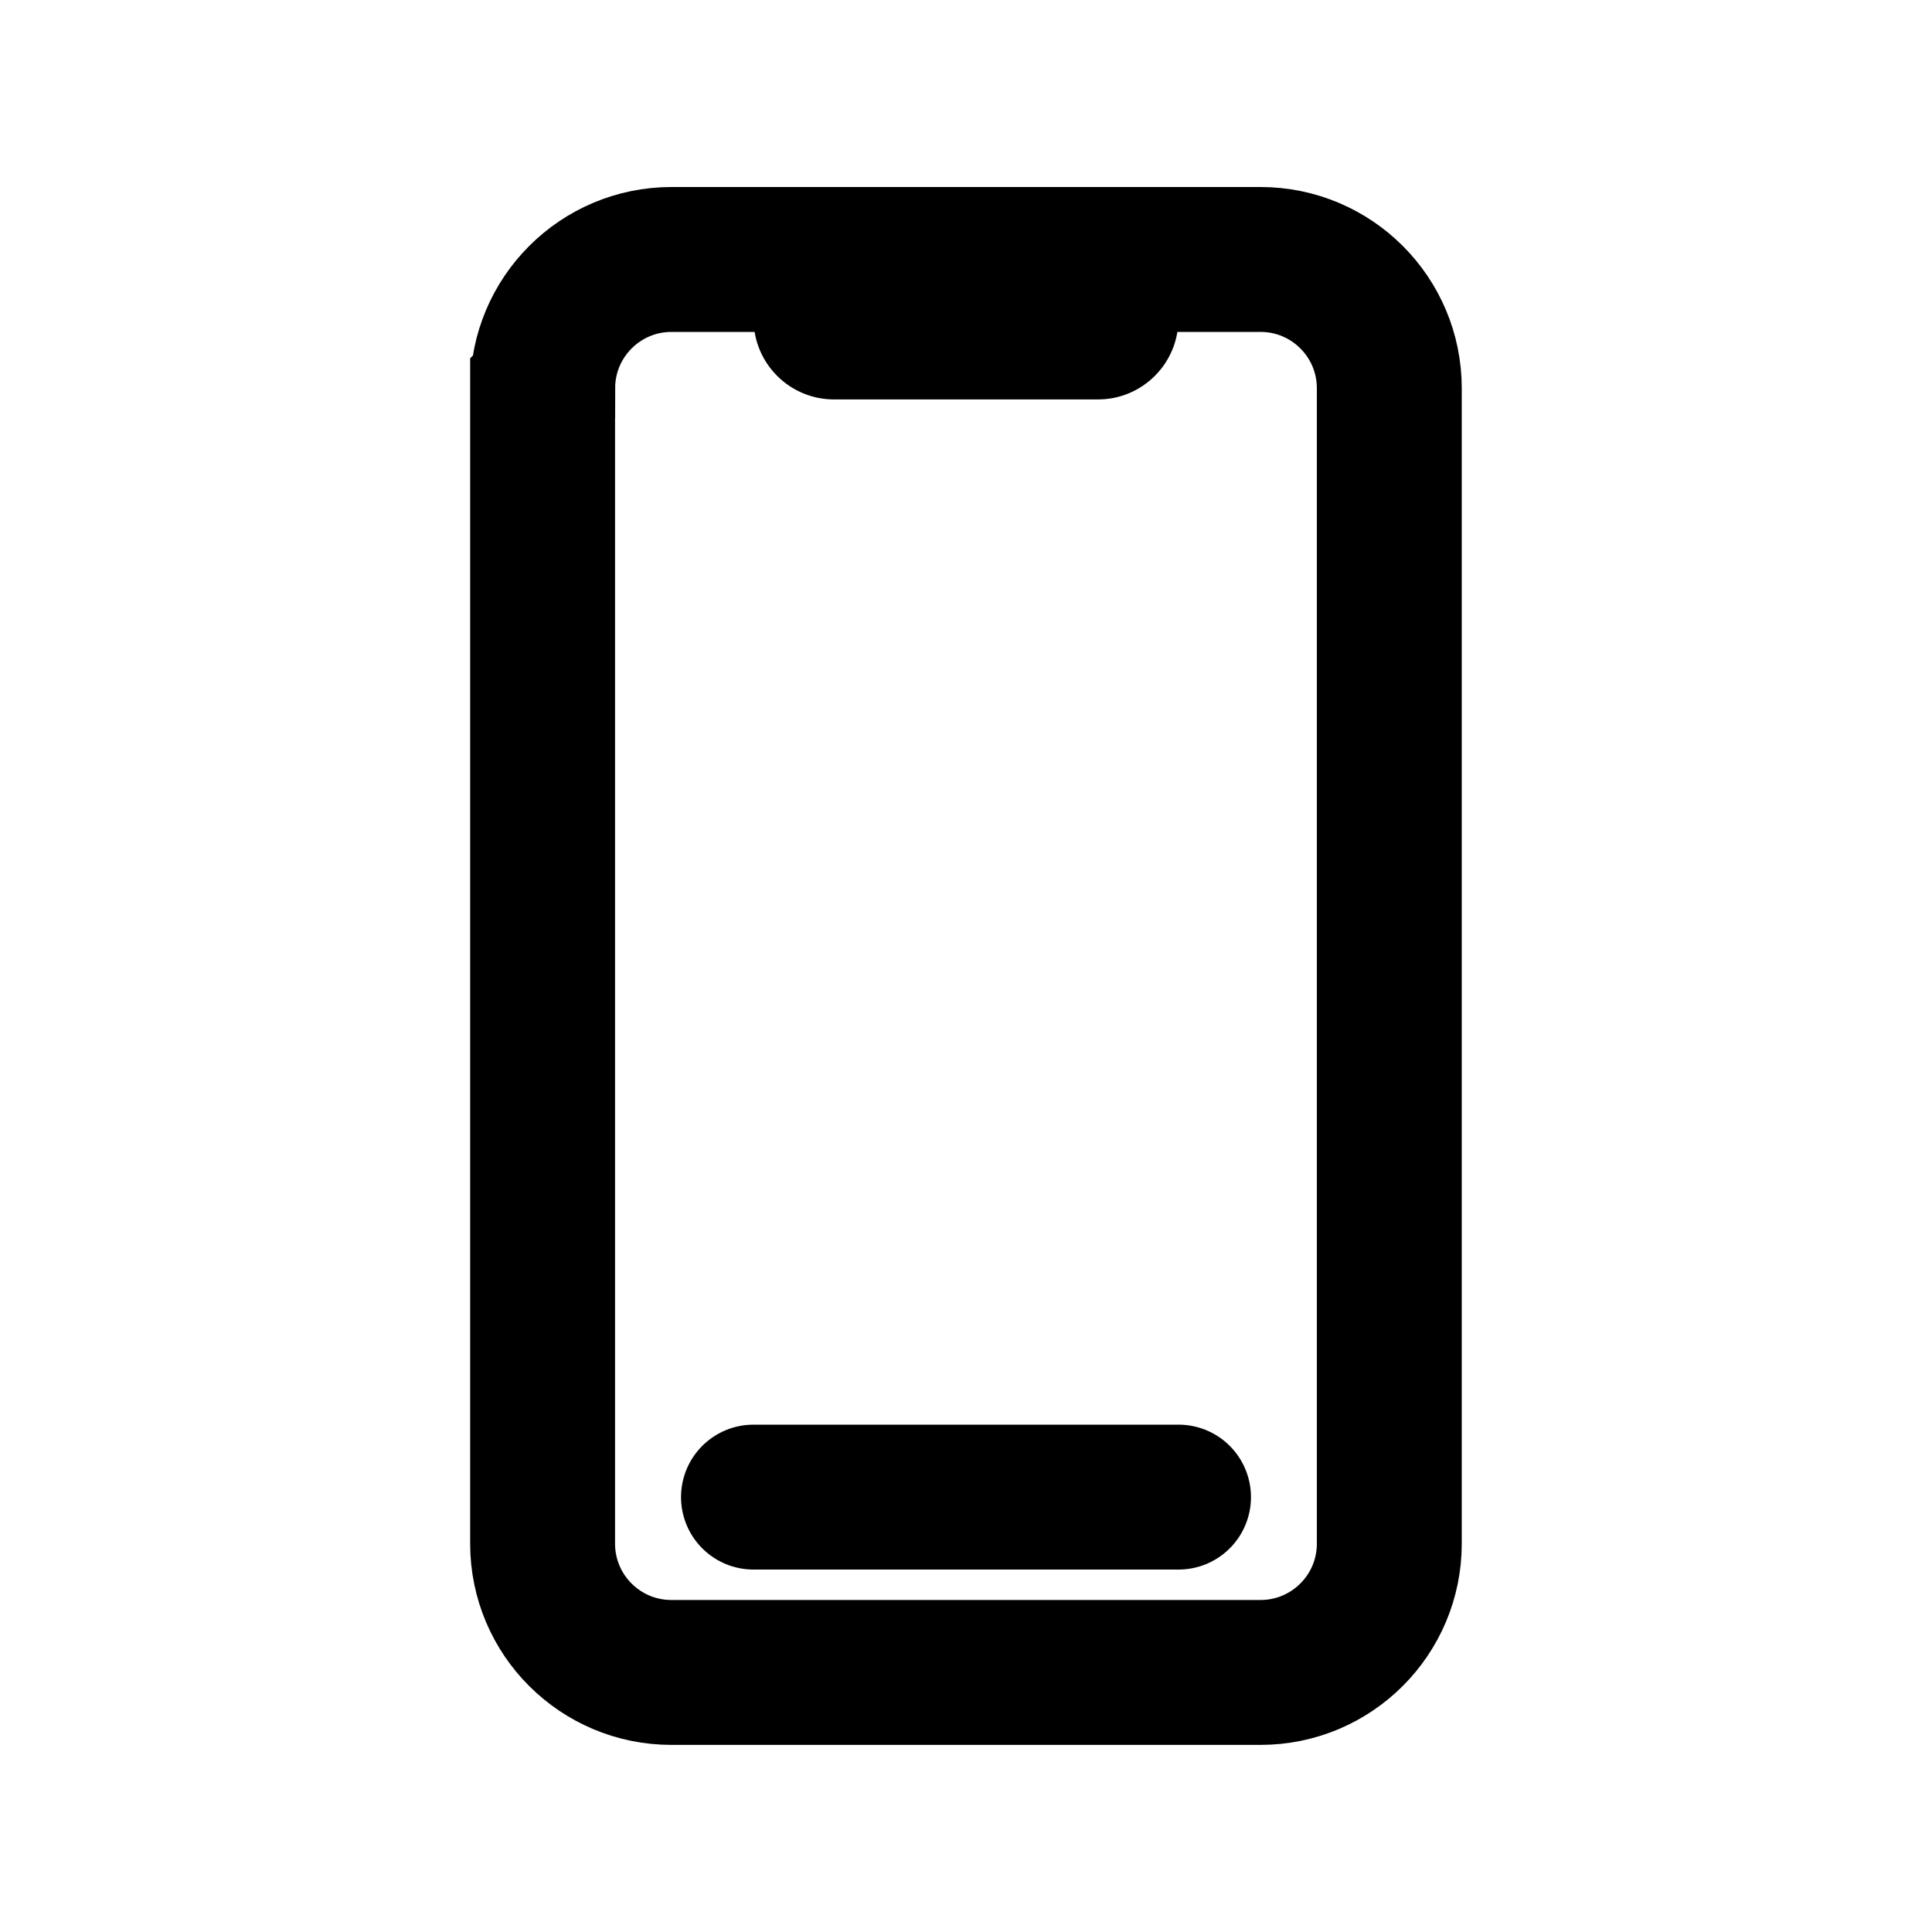
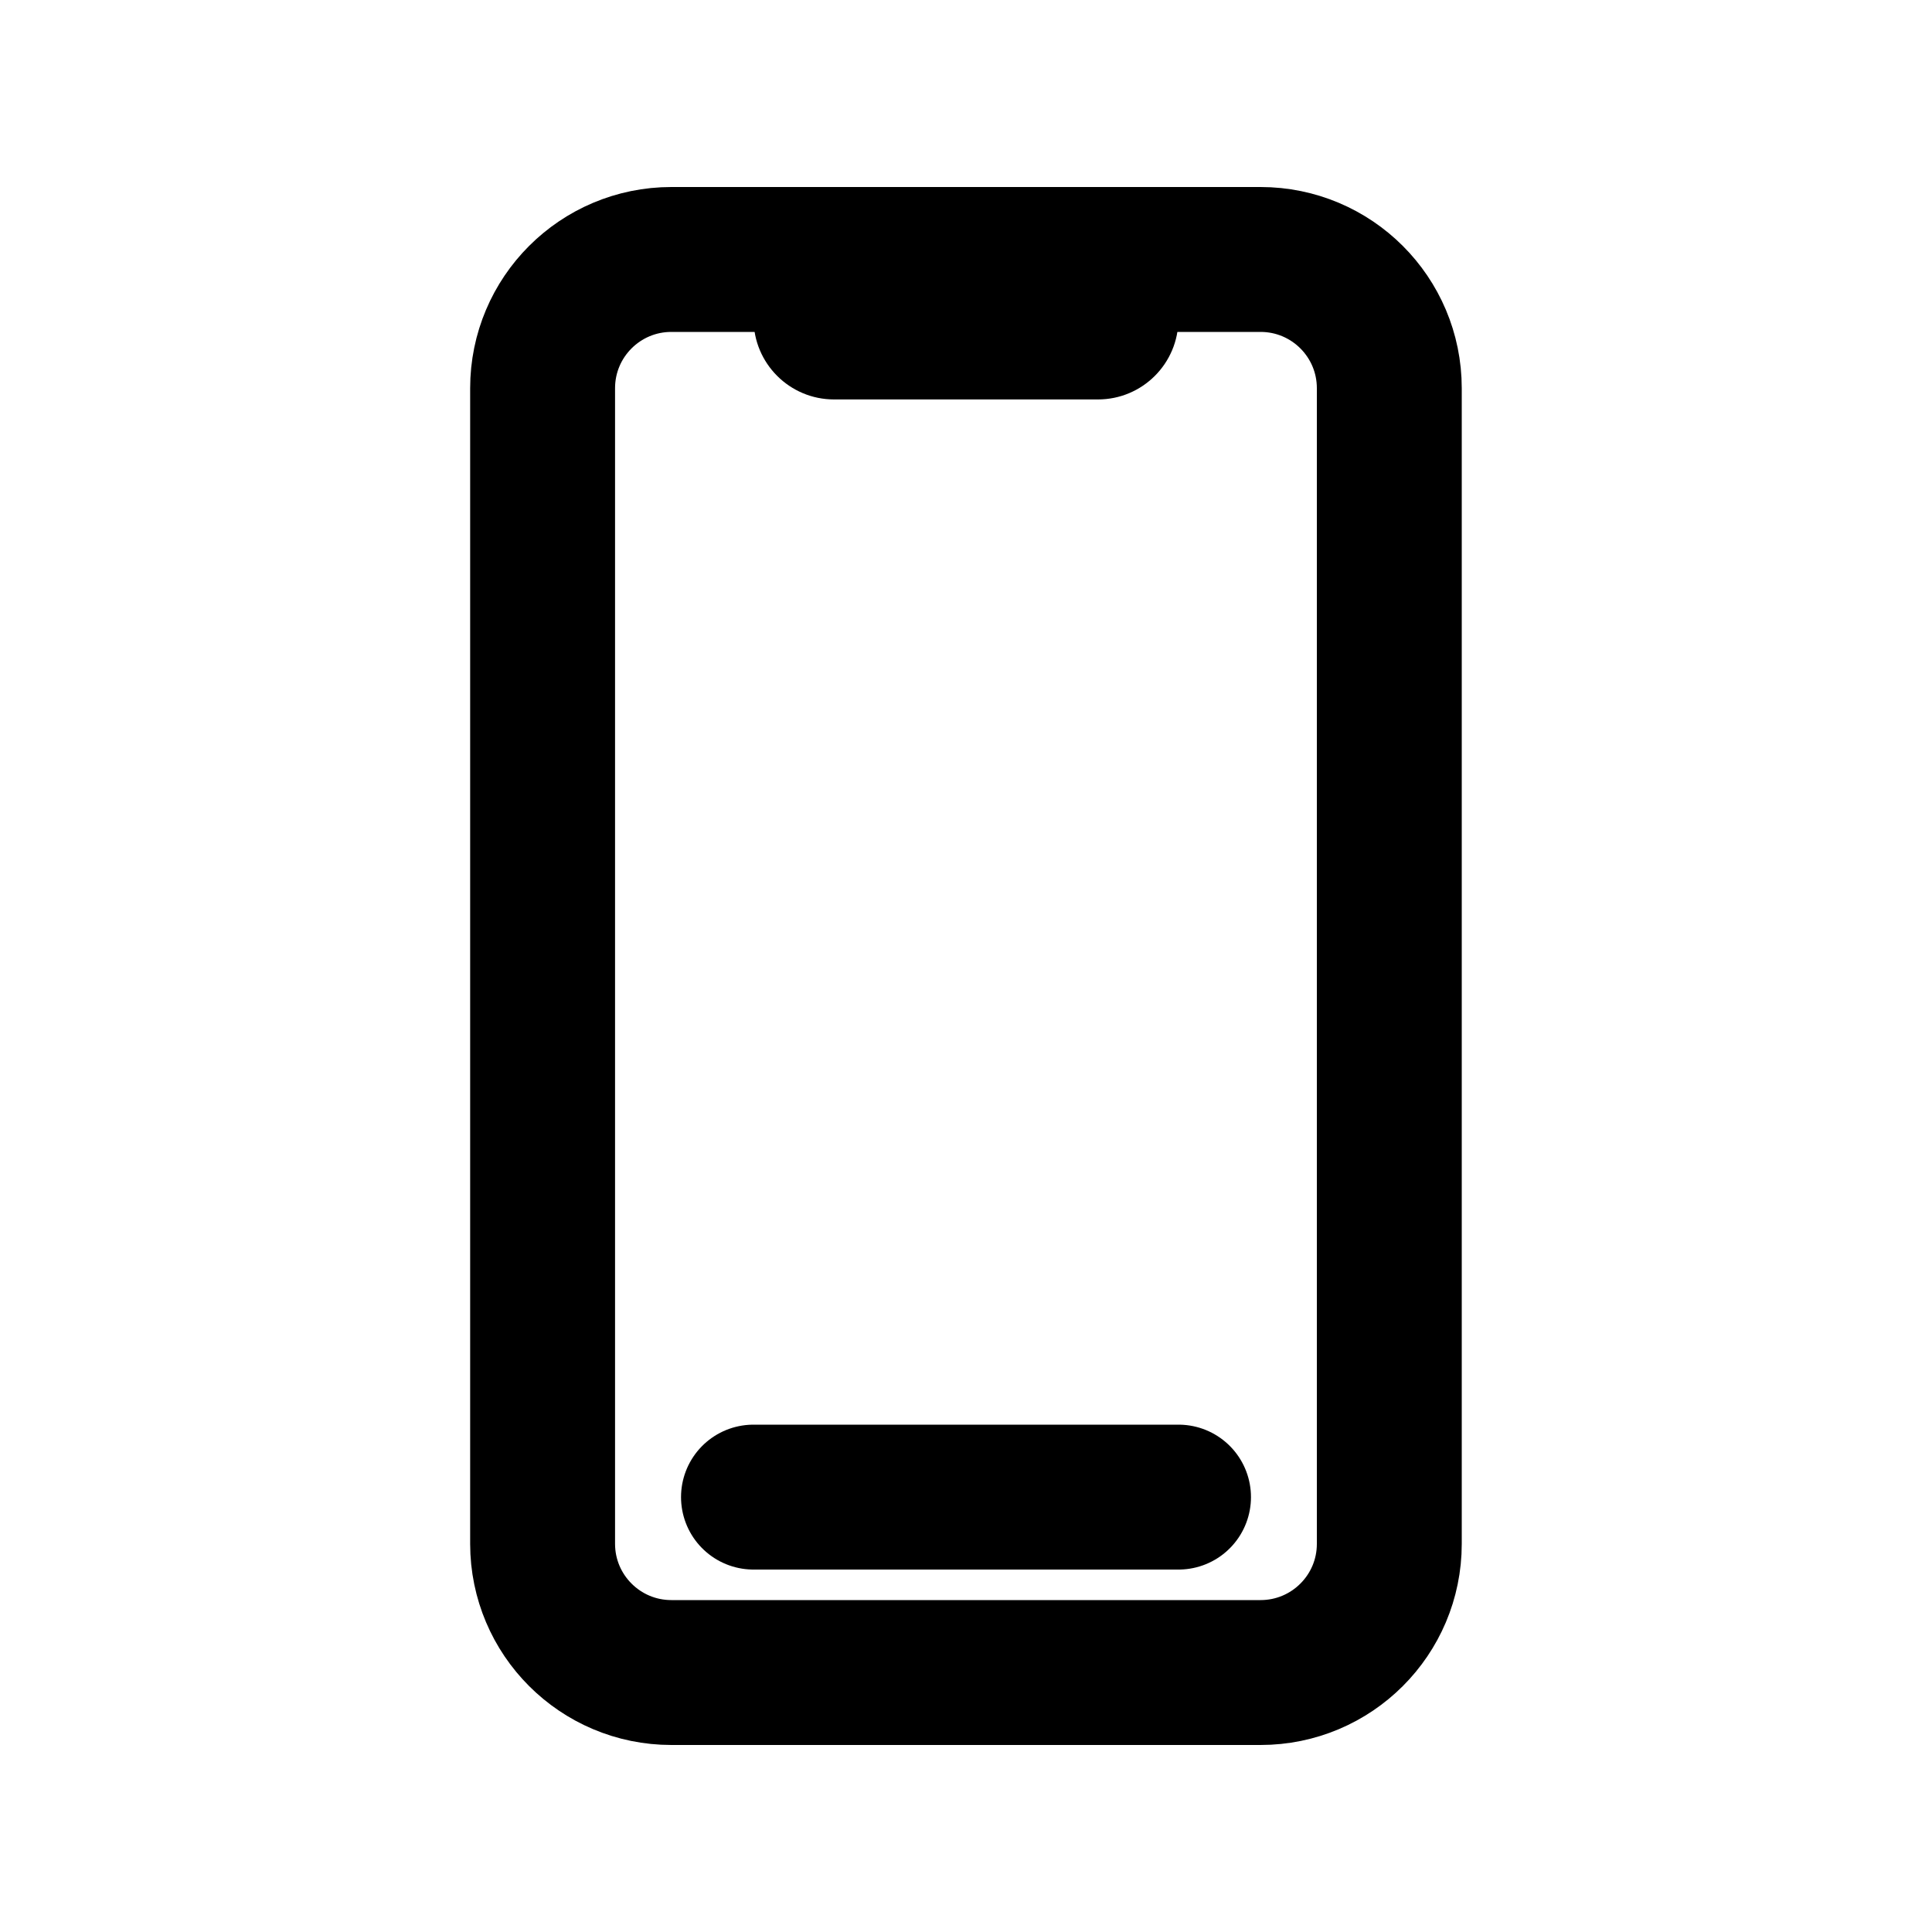
<svg xmlns="http://www.w3.org/2000/svg" width="20" height="20">
  <g fill="none">
    <path fill="currentColor" d="M7.8 2.769c0-.46.374-.833.834-.833h2.732c.46 0 .833.373.833.833v.533c0 .46-.373.833-.833.833H8.634a.833.833 0 0 1-.833-.833v-.533Z" />
-     <path stroke="currentColor" stroke-width="1.5" d="M5.618 4.019c0-.736.597-1.333 1.333-1.333h6.098c.736 0 1.333.597 1.333 1.333V15.98c0 .736-.597 1.333-1.333 1.333H6.95a1.333 1.333 0 0 1-1.333-1.333V4.02Z" />
+     <path stroke="currentColor" stroke-width="1.5" d="M6.951 2.686h6.098c.736 0 1.333.596 1.333 1.333v11.963c0 .736-.597 1.332-1.333 1.332H6.95a1.333 1.333 0 0 1-1.333-1.332V4.019c0-.737.597-1.333 1.333-1.333Z" />
    <path stroke="currentColor" stroke-linecap="round" stroke-width="1.5" d="M7.8 15.498h4.4" />
  </g>
</svg>
